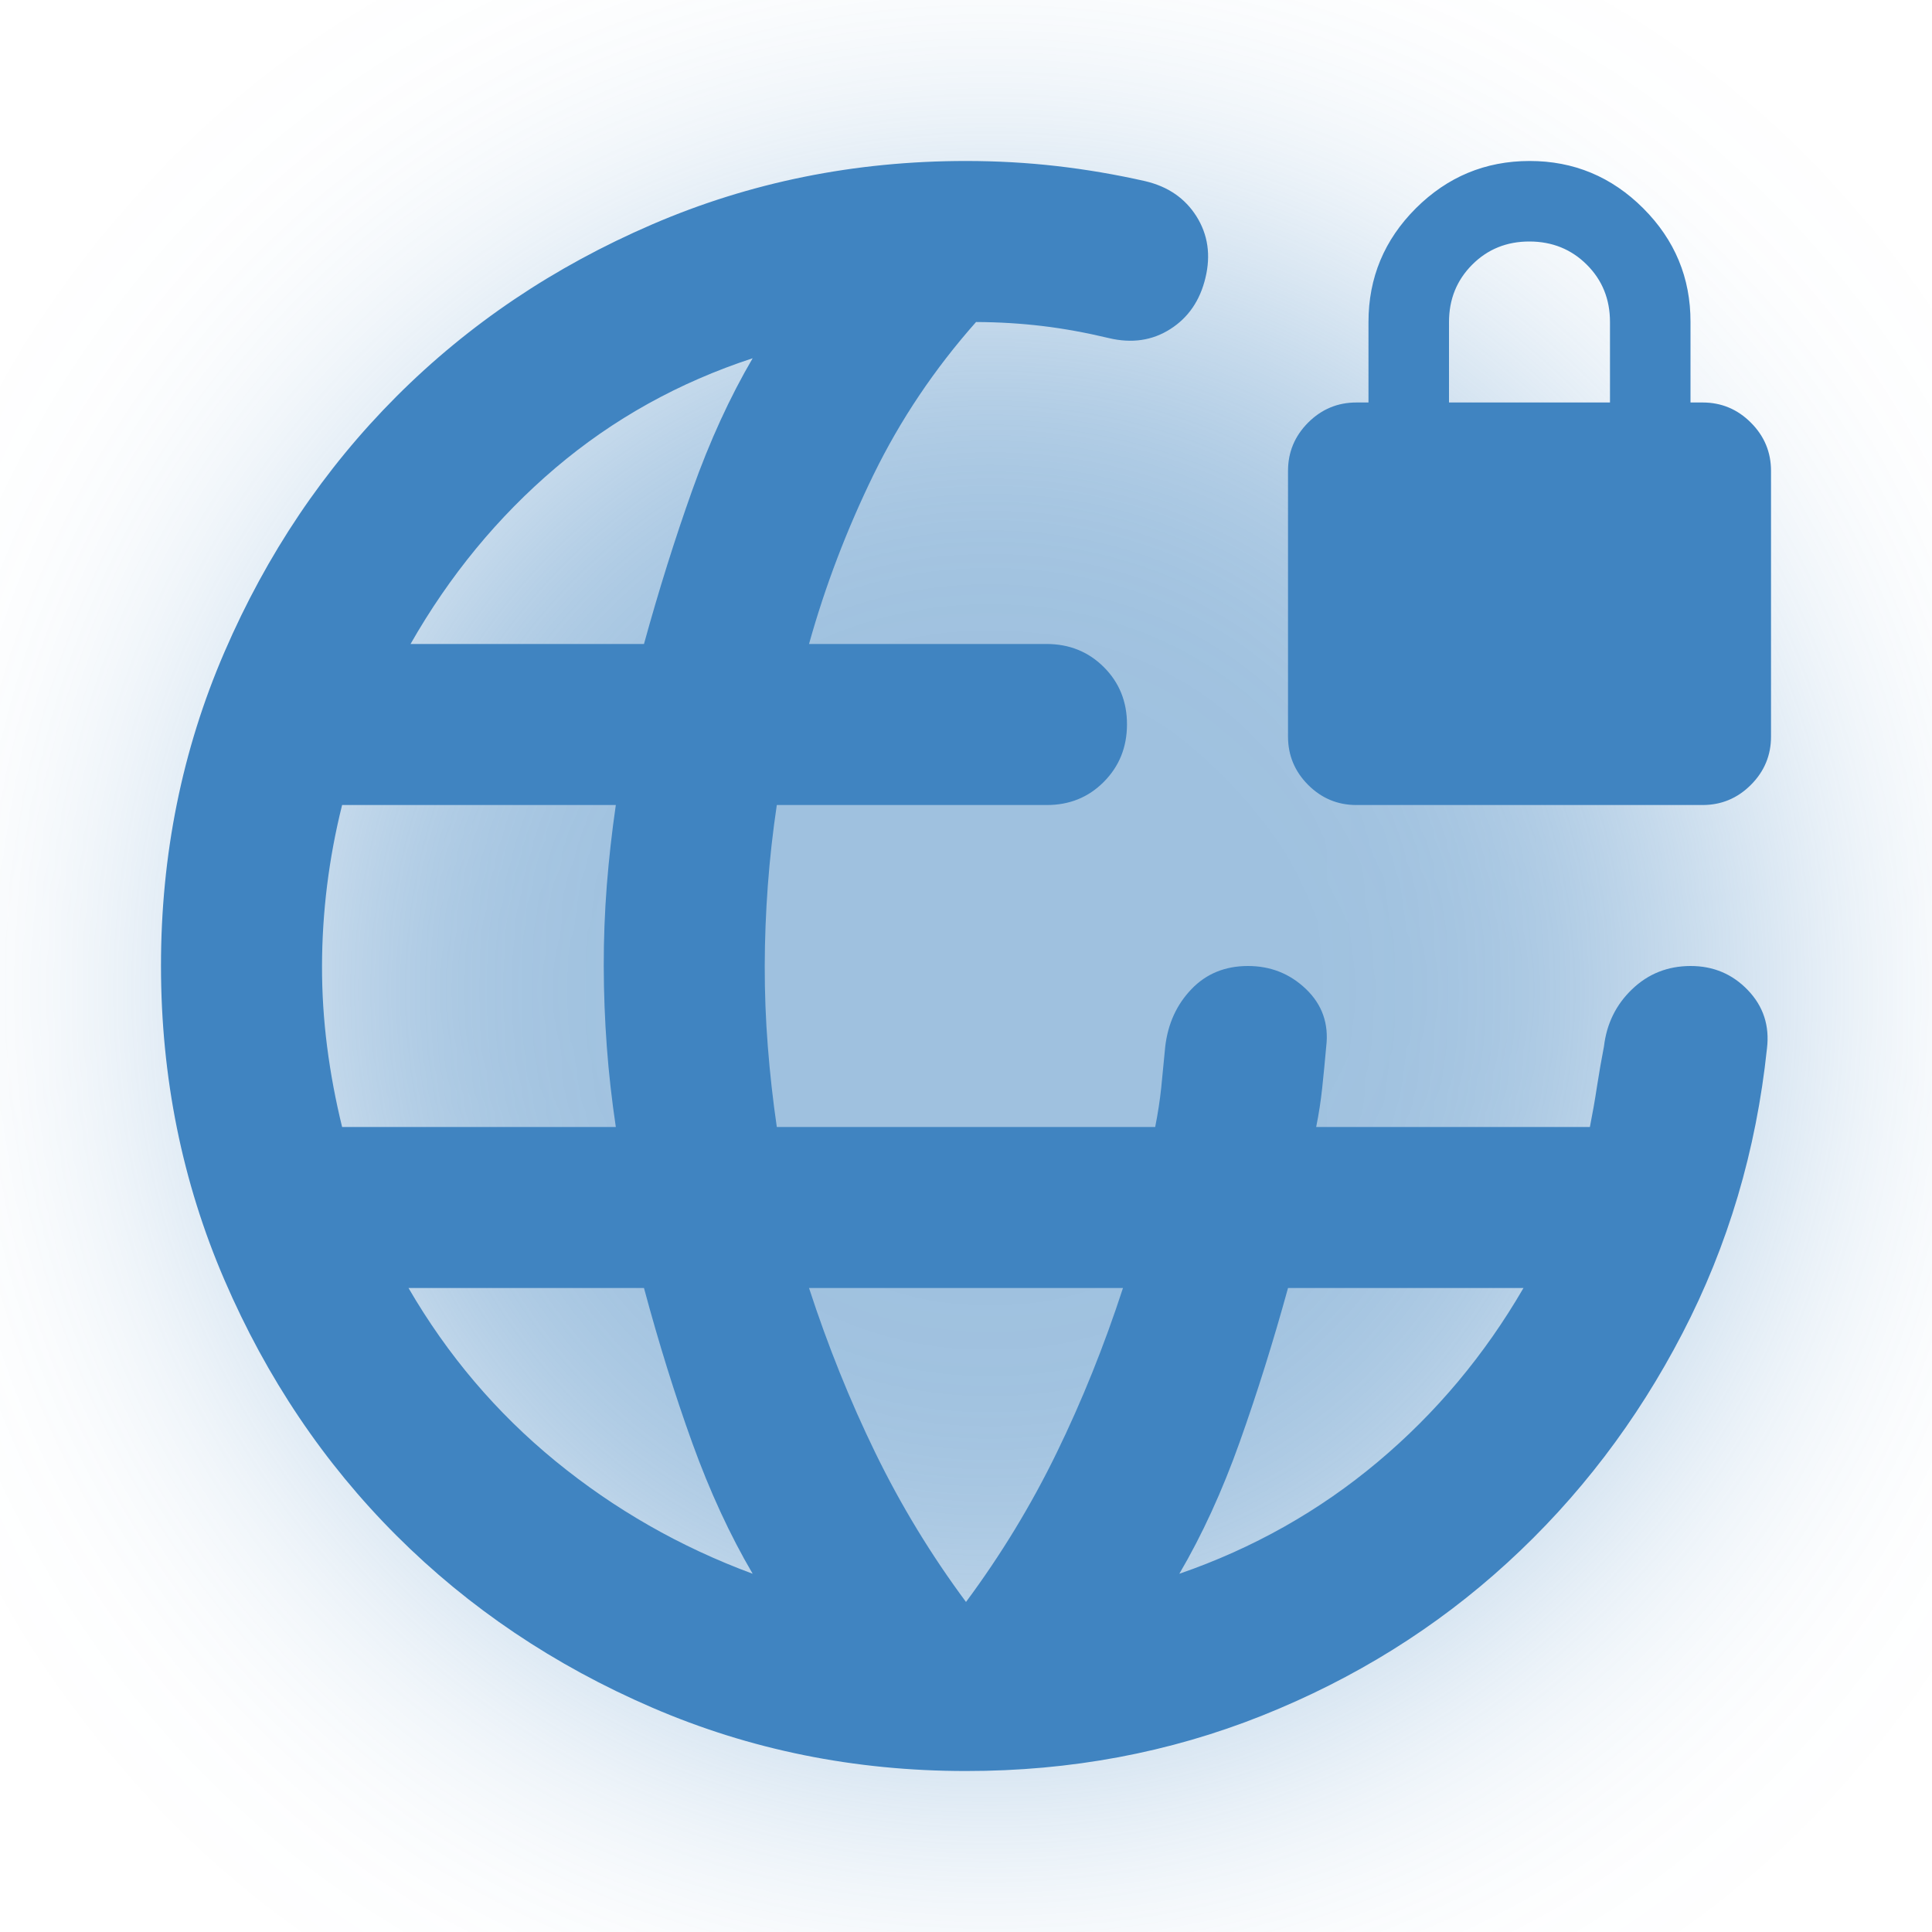
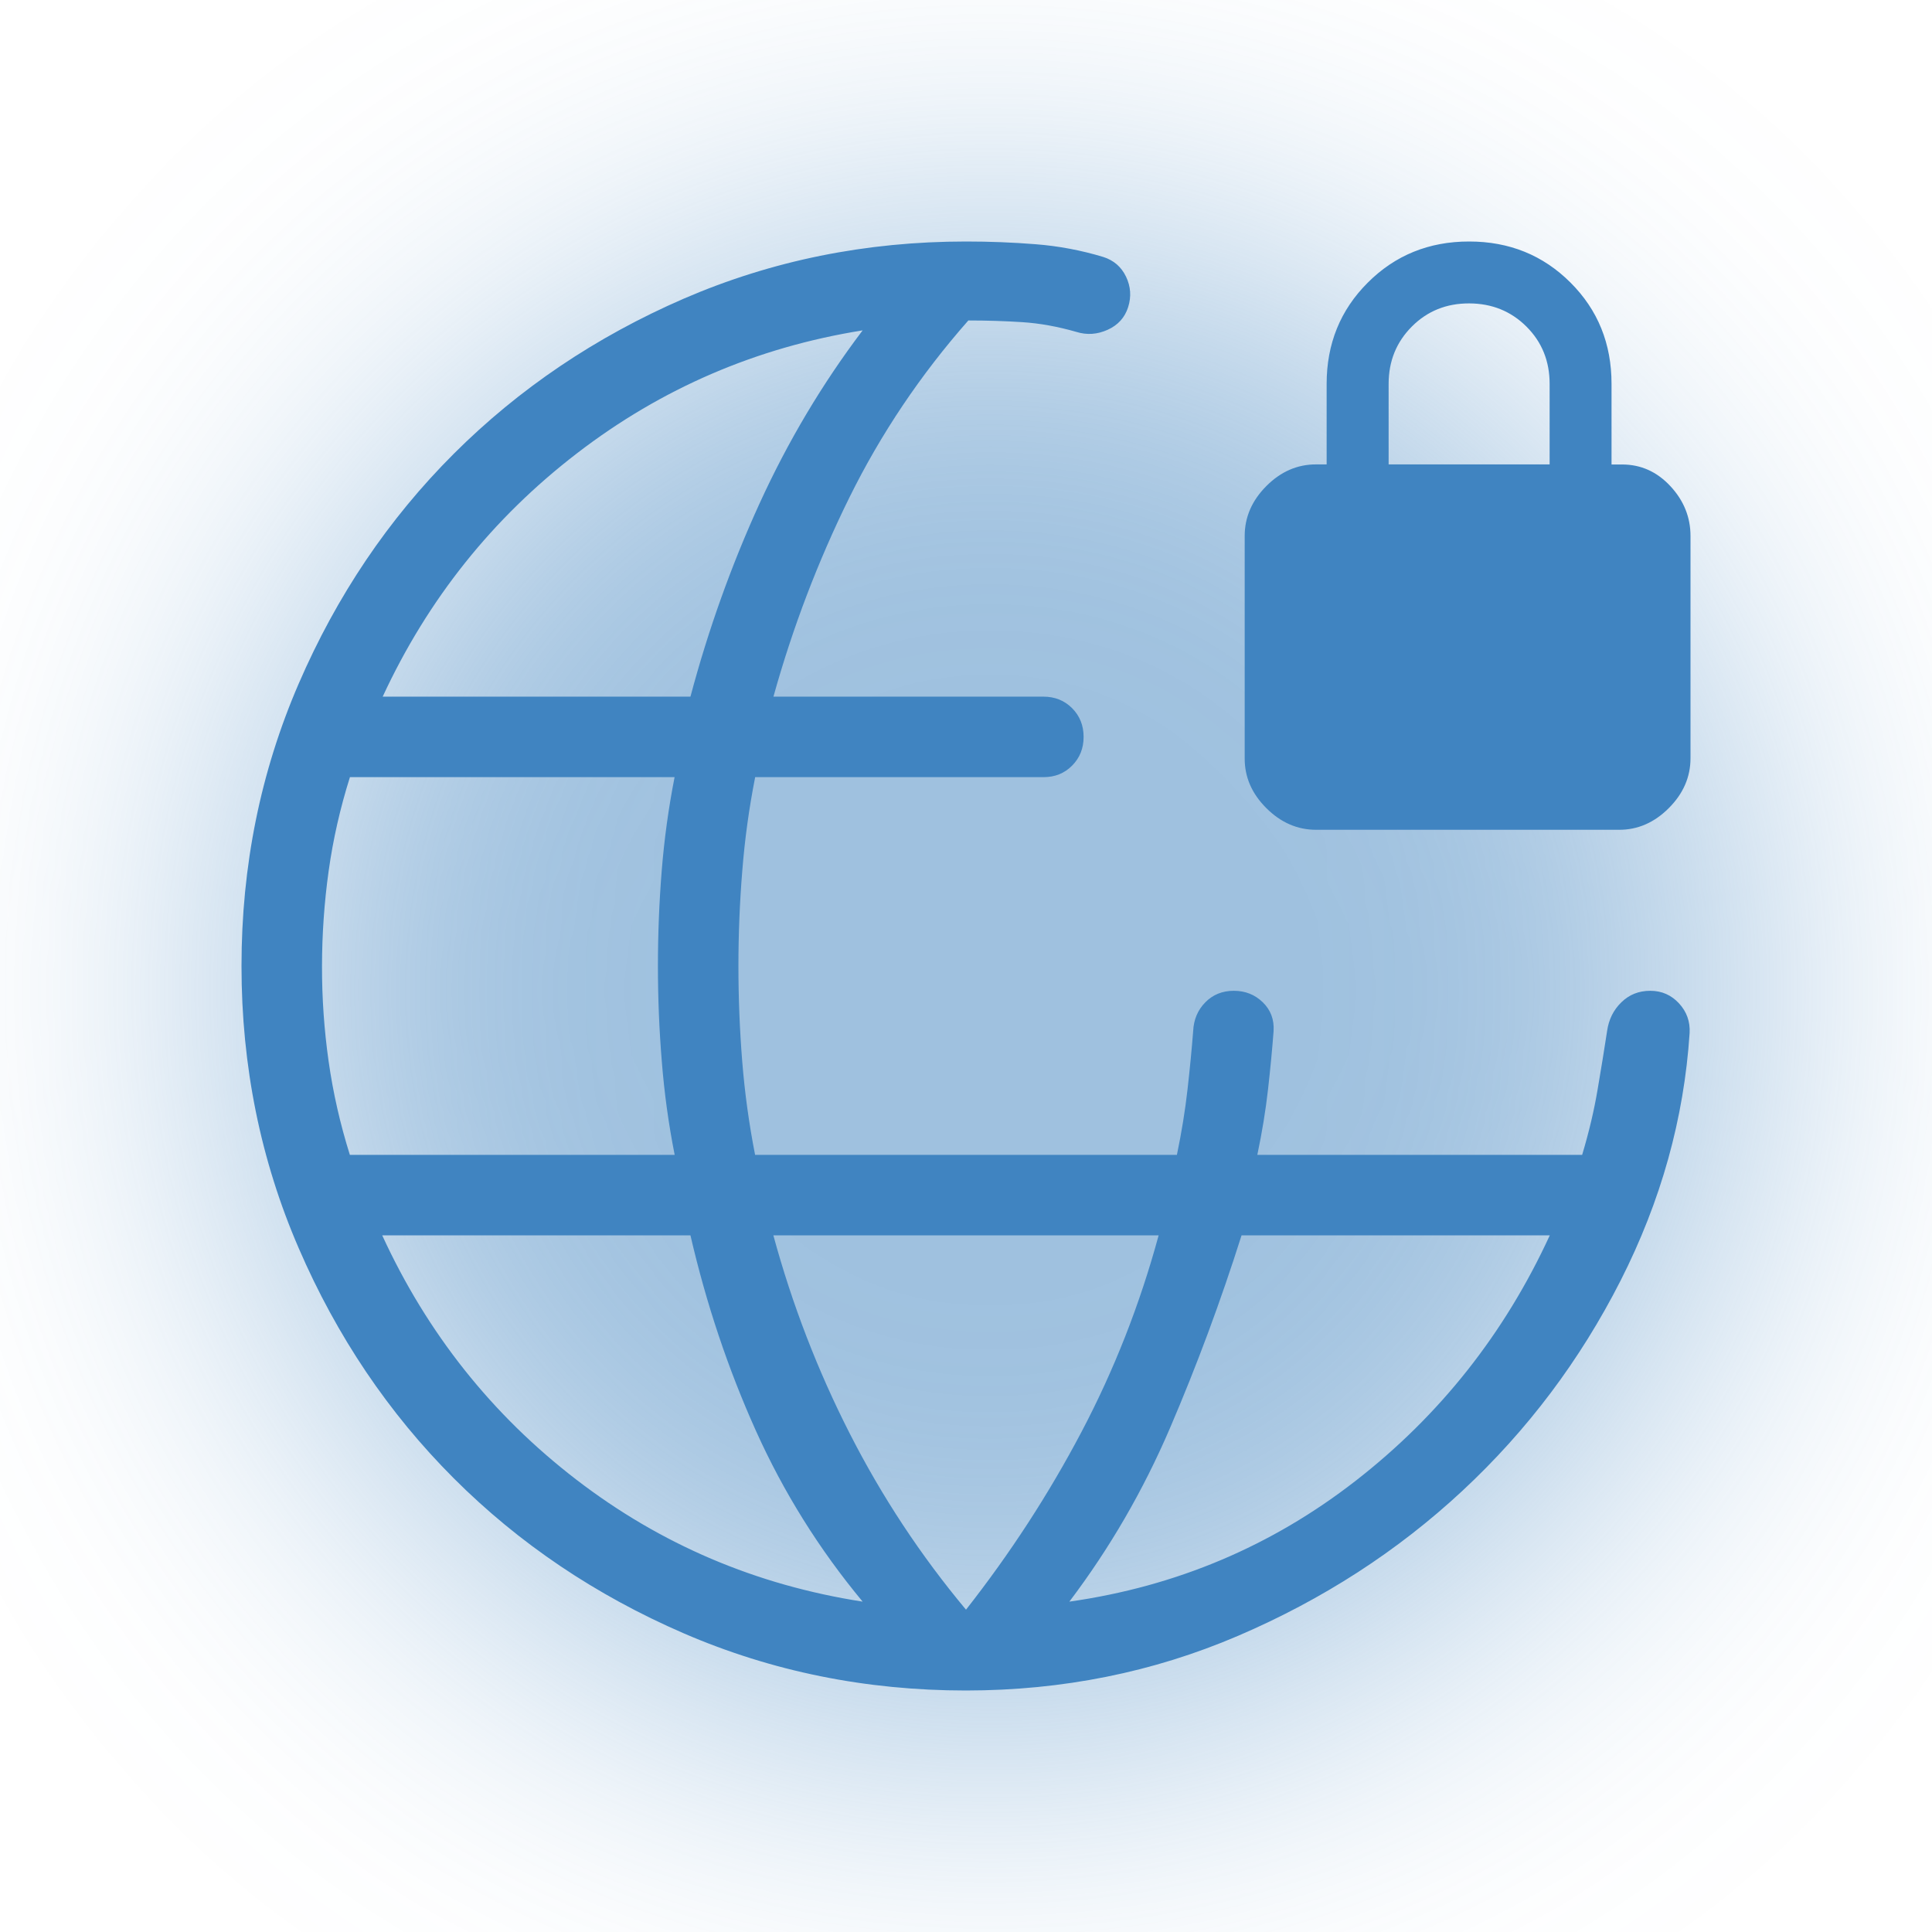
- <svg xmlns="http://www.w3.org/2000/svg" preserveAspectRatio="none" overflow="visible" style="display: block;" width="40" height="40" viewBox="0 0 40 40" fill="none">
-   <g filter="url(#aaGlow_vpnaccent)">
-     <circle cx="20.5" cy="20.5" r="15.5" fill="#4084C1" fill-opacity="0.5" />
+ <svg xmlns="http://www.w3.org/2000/svg" preserveAspectRatio="none" overflow="visible" style="display: block;" width="40" height="40" viewBox="0 0 24 24" fill="none">
+   <g filter="url(#aaGlow_vpn)">
+     <circle cx="12.3" cy="12.3" r="9.3" fill="#4084C1" fill-opacity="0.5" />
  </g>
-   <g id="material-symbols:vpn-lock-2-rounded">
-     <path id="Vector" d="M20 36.667C17.694 36.667 15.528 36.229 13.5 35.353C11.472 34.478 9.708 33.291 8.208 31.792C6.708 30.293 5.521 28.529 4.647 26.5C3.772 24.471 3.334 22.304 3.333 20C3.332 17.696 3.77 15.529 4.647 13.5C5.523 11.471 6.711 9.707 8.208 8.208C9.706 6.709 11.47 5.522 13.5 4.647C15.53 3.771 17.697 3.333 20 3.333C20.639 3.333 21.264 3.368 21.875 3.438C22.486 3.508 23.097 3.612 23.708 3.75C24.181 3.861 24.535 4.104 24.772 4.48C25.008 4.856 25.071 5.279 24.958 5.75C24.846 6.221 24.603 6.576 24.23 6.813C23.857 7.051 23.433 7.113 22.958 7C22.484 6.887 22.026 6.803 21.583 6.75C21.141 6.697 20.683 6.669 20.208 6.667C19.347 7.639 18.639 8.694 18.083 9.833C17.528 10.972 17.083 12.139 16.75 13.333H21.667C22.139 13.333 22.535 13.493 22.855 13.813C23.175 14.133 23.334 14.529 23.333 15C23.332 15.471 23.172 15.867 22.853 16.188C22.534 16.509 22.139 16.669 21.667 16.667H16.083C16 17.222 15.938 17.778 15.897 18.333C15.856 18.889 15.834 19.444 15.833 20C15.832 20.556 15.853 21.111 15.897 21.667C15.94 22.222 16.002 22.778 16.083 23.333H23.917C23.972 23.056 24.014 22.784 24.042 22.52C24.069 22.256 24.097 21.971 24.125 21.667C24.181 21.194 24.361 20.799 24.667 20.48C24.972 20.161 25.361 20.001 25.833 20C26.306 19.999 26.708 20.159 27.042 20.48C27.375 20.801 27.514 21.197 27.458 21.667C27.431 21.972 27.403 22.257 27.375 22.522C27.347 22.786 27.306 23.057 27.25 23.333H32.917C32.972 23.056 33.021 22.778 33.063 22.5C33.106 22.222 33.154 21.944 33.208 21.667C33.264 21.194 33.458 20.799 33.792 20.48C34.125 20.161 34.528 20.001 35 20C35.472 19.999 35.868 20.166 36.188 20.5C36.508 20.834 36.64 21.237 36.583 21.708C36.361 23.819 35.778 25.785 34.833 27.605C33.889 29.425 32.681 31.008 31.208 32.355C29.736 33.702 28.042 34.757 26.125 35.522C24.208 36.286 22.167 36.668 20 36.667ZM7.083 23.333H12.75C12.667 22.778 12.604 22.222 12.563 21.667C12.522 21.111 12.501 20.556 12.5 20C12.499 19.444 12.52 18.889 12.563 18.333C12.607 17.778 12.669 17.222 12.75 16.667H7.083C6.944 17.222 6.841 17.778 6.772 18.333C6.703 18.889 6.668 19.444 6.667 20C6.666 20.556 6.701 21.111 6.772 21.667C6.843 22.222 6.947 22.778 7.083 23.333ZM15.583 32.583C15.111 31.778 14.694 30.875 14.333 29.875C13.972 28.875 13.639 27.806 13.333 26.667H8.458C9.264 28.056 10.278 29.25 11.5 30.25C12.722 31.25 14.083 32.028 15.583 32.583ZM8.5 13.333H13.333C13.639 12.222 13.972 11.16 14.333 10.147C14.694 9.133 15.111 8.223 15.583 7.417C14.056 7.917 12.694 8.674 11.5 9.688C10.306 10.703 9.306 11.918 8.5 13.333ZM20 33.167C20.722 32.194 21.347 31.167 21.875 30.083C22.403 29 22.861 27.861 23.25 26.667H16.75C17.139 27.861 17.597 29 18.125 30.083C18.653 31.167 19.278 32.194 20 33.167ZM24.417 32.583C25.944 32.056 27.313 31.284 28.522 30.27C29.731 29.256 30.737 28.054 31.542 26.667H26.667C26.361 27.778 26.028 28.841 25.667 29.855C25.306 30.869 24.889 31.779 24.417 32.583ZM28.083 16.667C27.694 16.667 27.361 16.528 27.083 16.25C26.806 15.972 26.667 15.639 26.667 15.25V9.75C26.667 9.361 26.806 9.028 27.083 8.75C27.361 8.472 27.694 8.333 28.083 8.333H28.333V6.667C28.333 5.75 28.66 4.966 29.313 4.313C29.967 3.661 30.751 3.334 31.667 3.333C32.582 3.332 33.367 3.659 34.022 4.313C34.676 4.968 35.002 5.752 35 6.667V8.333H35.25C35.639 8.333 35.972 8.472 36.25 8.75C36.528 9.028 36.667 9.361 36.667 9.75V15.25C36.667 15.639 36.528 15.972 36.25 16.25C35.972 16.528 35.639 16.667 35.25 16.667H28.083ZM30 8.333H33.333V6.667C33.333 6.194 33.173 5.799 32.853 5.48C32.533 5.161 32.138 5.001 31.667 5C31.196 4.999 30.8 5.159 30.48 5.48C30.16 5.801 30 6.197 30 6.667V8.333Z" fill="#4084C1" />
-   </g>
+   <path fill="#4084C1" d="M12 21q-1.864 0-3.506-.71q-1.642-.711-2.857-1.926q-1.216-1.216-1.926-2.858Q3 13.864 3 12t.71-3.506t1.927-2.857T8.494 3.71Q10.137 3 12 3q.44 0 .865.034q.426.033.84.158q.195.062.283.245t.026.379q-.062.194-.255.281t-.388.026q-.348-.1-.671-.121t-.671-.021q-.89 1.01-1.477 2.198q-.586 1.188-.944 2.475h3.353q.214 0 .357.143q.143.144.143.357t-.143.357t-.357.143h-3.58q-.114.577-.16 1.163q-.048.587-.048 1.183t.047 1.183t.16 1.163h5.24q.088-.423.132-.814t.07-.724q.01-.214.151-.357t.354-.143t.36.143t.134.357q-.025.333-.069.724t-.133.814h4.035q.127-.423.193-.817q.067-.394.117-.721q.03-.214.177-.357q.146-.143.359-.143t.357.156t.132.369q-.104 1.592-.858 3.076t-1.964 2.61t-2.79 1.803T12 21m-7.654-6.654h4.035q-.114-.577-.16-1.163q-.048-.587-.048-1.183t.047-1.183t.16-1.163H4.347q-.182.577-.264 1.163T4 12t.082 1.183t.264 1.163m6.37 5.55q-.81-.975-1.327-2.125t-.812-2.425H4.748q.84 1.827 2.412 3.035q1.57 1.207 3.556 1.515M4.754 8.654h3.823q.333-1.25.86-2.403t1.279-2.147q-1.972.315-3.547 1.526q-1.575 1.21-2.415 3.024M12 19.996q.823-1.048 1.433-2.205t.96-2.445H9.607q.35 1.287.95 2.464T12 19.996m1.285-.1q1.99-.283 3.558-1.503t2.409-3.047h-3.829q-.39 1.231-.889 2.394q-.498 1.162-1.25 2.156m3.066-9.588q-.35 0-.62-.27t-.268-.619V6.658q0-.35.269-.62t.619-.269h.13v-1q0-.748.511-1.258Q17.502 3 18.25 3t1.259.51t.51 1.26v1h.131q.35 0 .6.269t.25.619v2.761q0 .35-.27.62t-.618.269zm.9-4.539h2v-1q0-.425-.288-.712t-.712-.288t-.712.288t-.288.712z" />
  <defs>
-     <filter id="aaGlow_vpnaccent" x="-2.4" y="-2.4" width="45.8" height="45.8" filterUnits="userSpaceOnUse" color-interpolation-filters="sRGB">
+     <filter id="aaGlow_vpn" x="-1.44" y="-1.44" width="27.48" height="27.48" filterUnits="userSpaceOnUse" color-interpolation-filters="sRGB">
      <feFlood flood-opacity="0" result="BackgroundImageFix" />
      <feBlend mode="normal" in="SourceGraphic" in2="BackgroundImageFix" result="shape" />
-       <feGaussianBlur stdDeviation="3.7" result="effect1_foregroundBlur" />
+       <feGaussianBlur stdDeviation="2.22" result="effect1_foregroundBlur" />
    </filter>
  </defs>
</svg>
